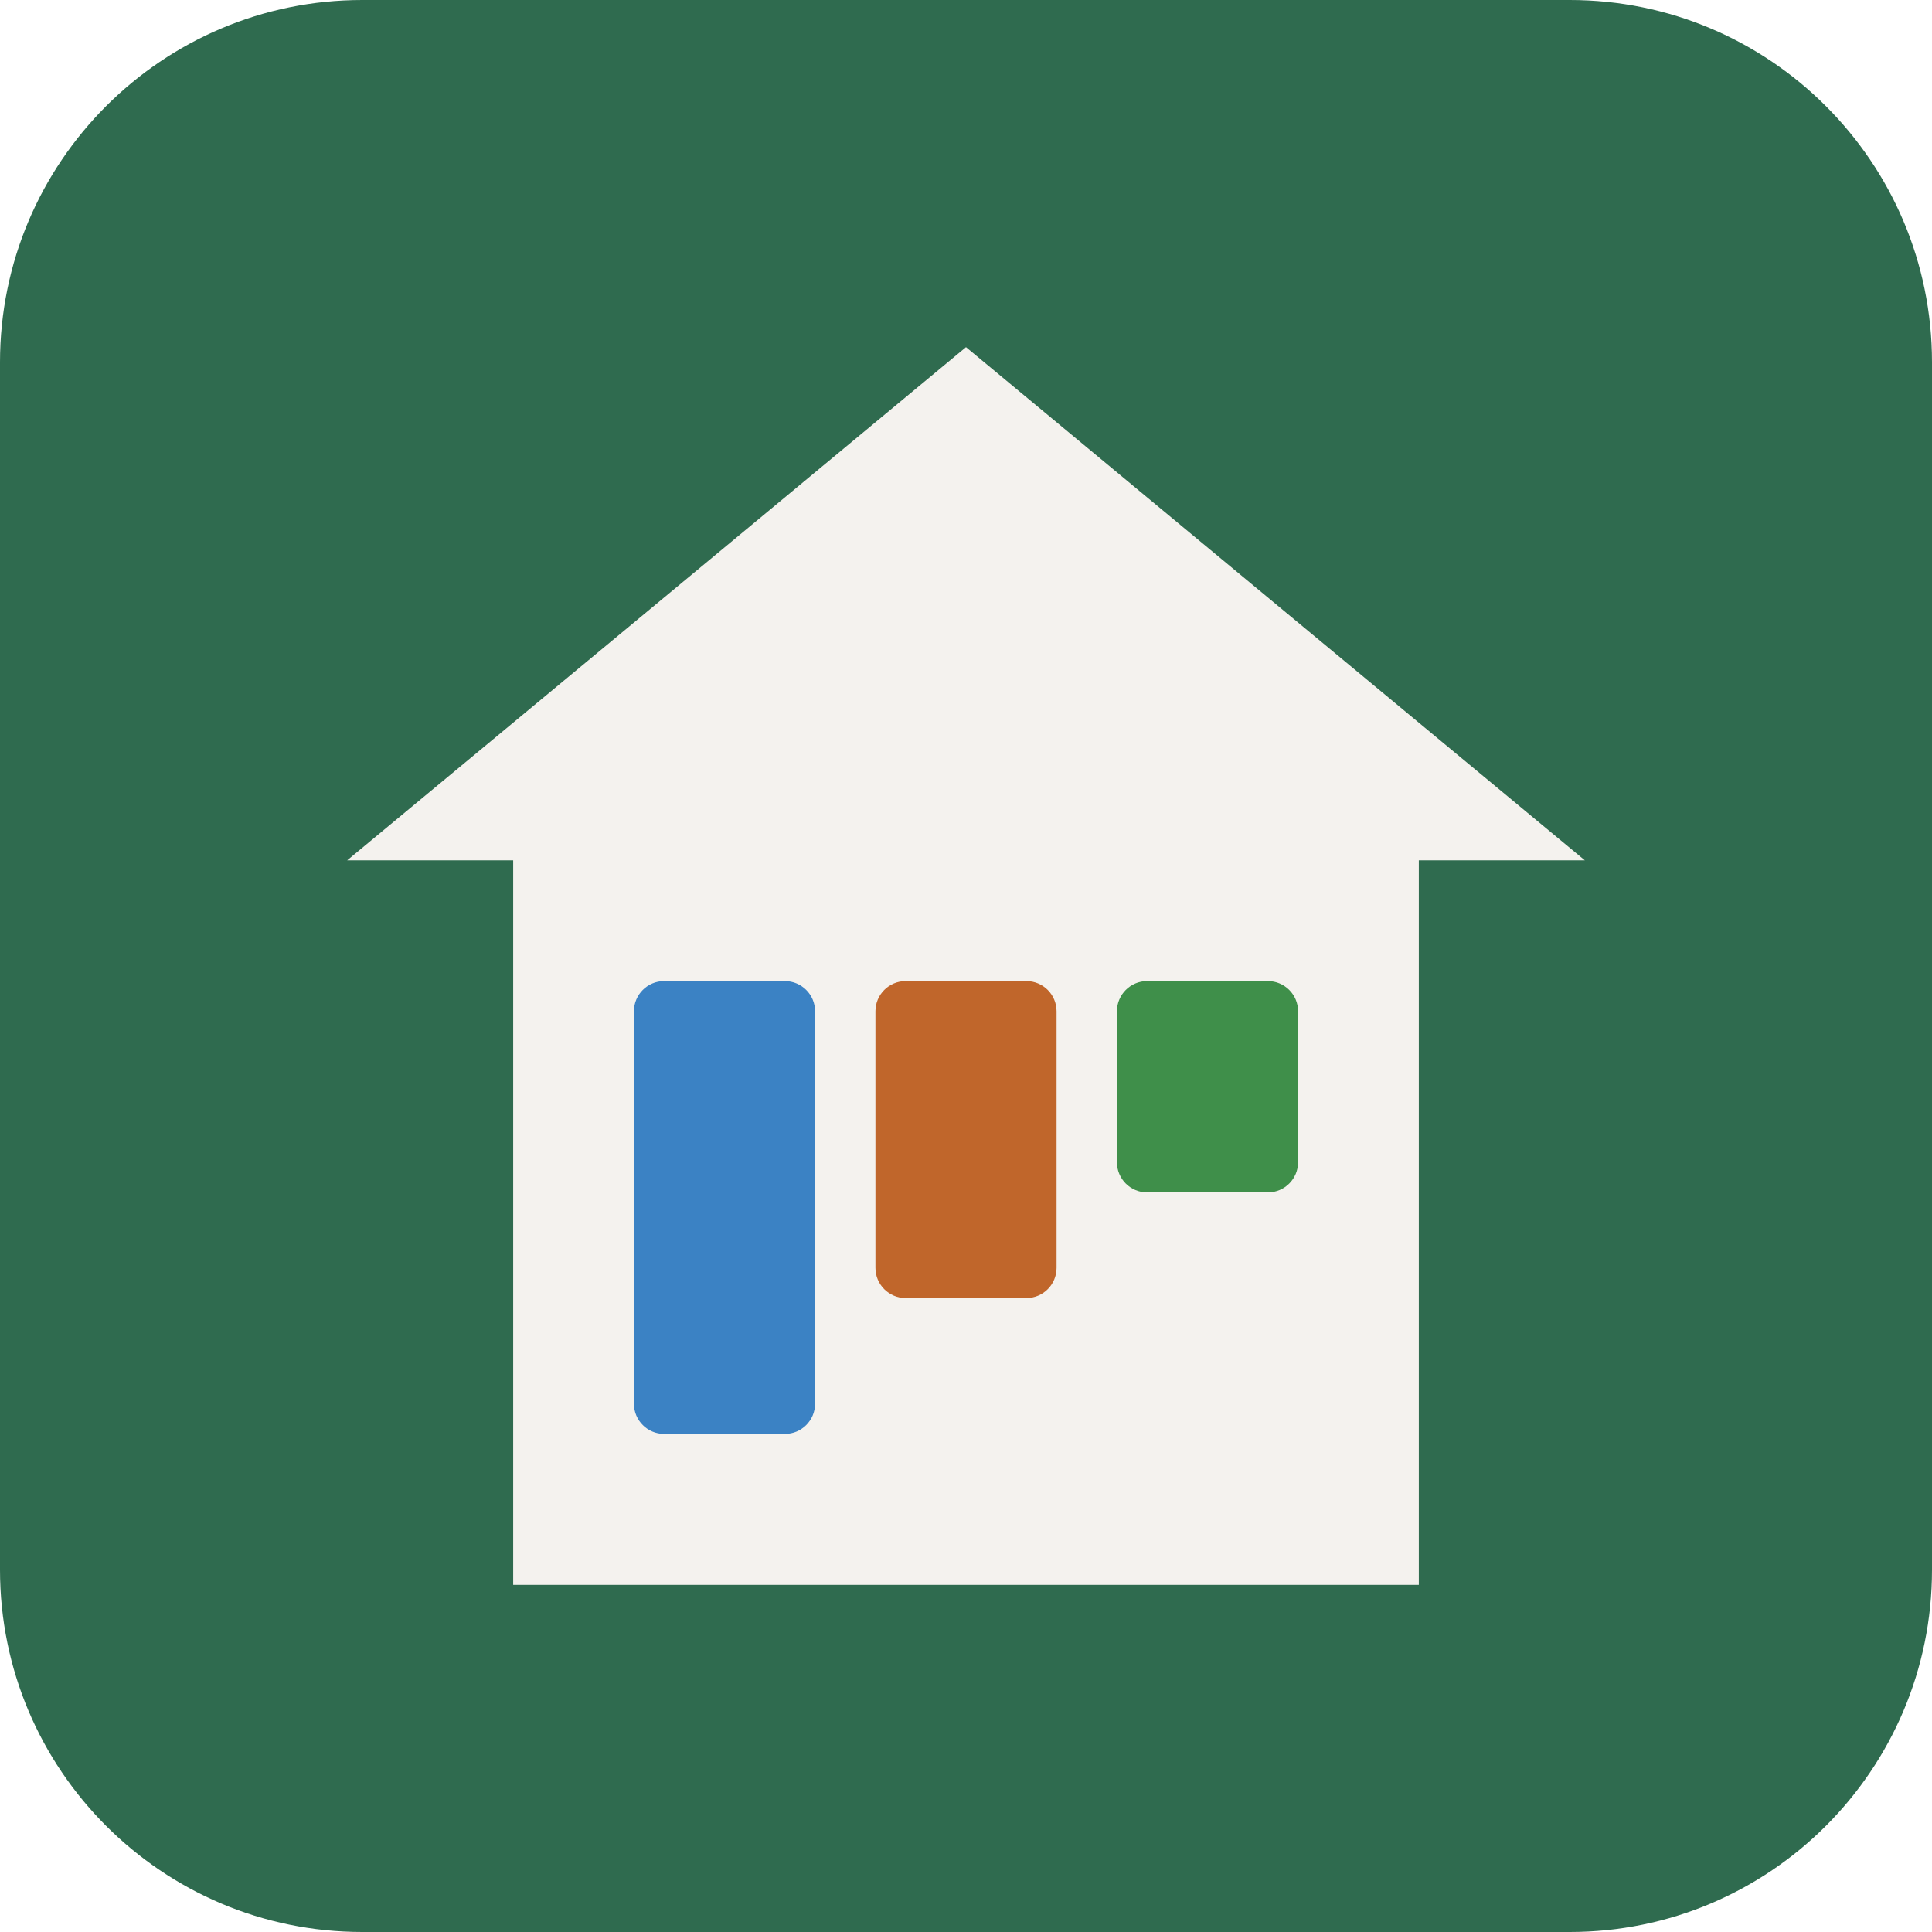
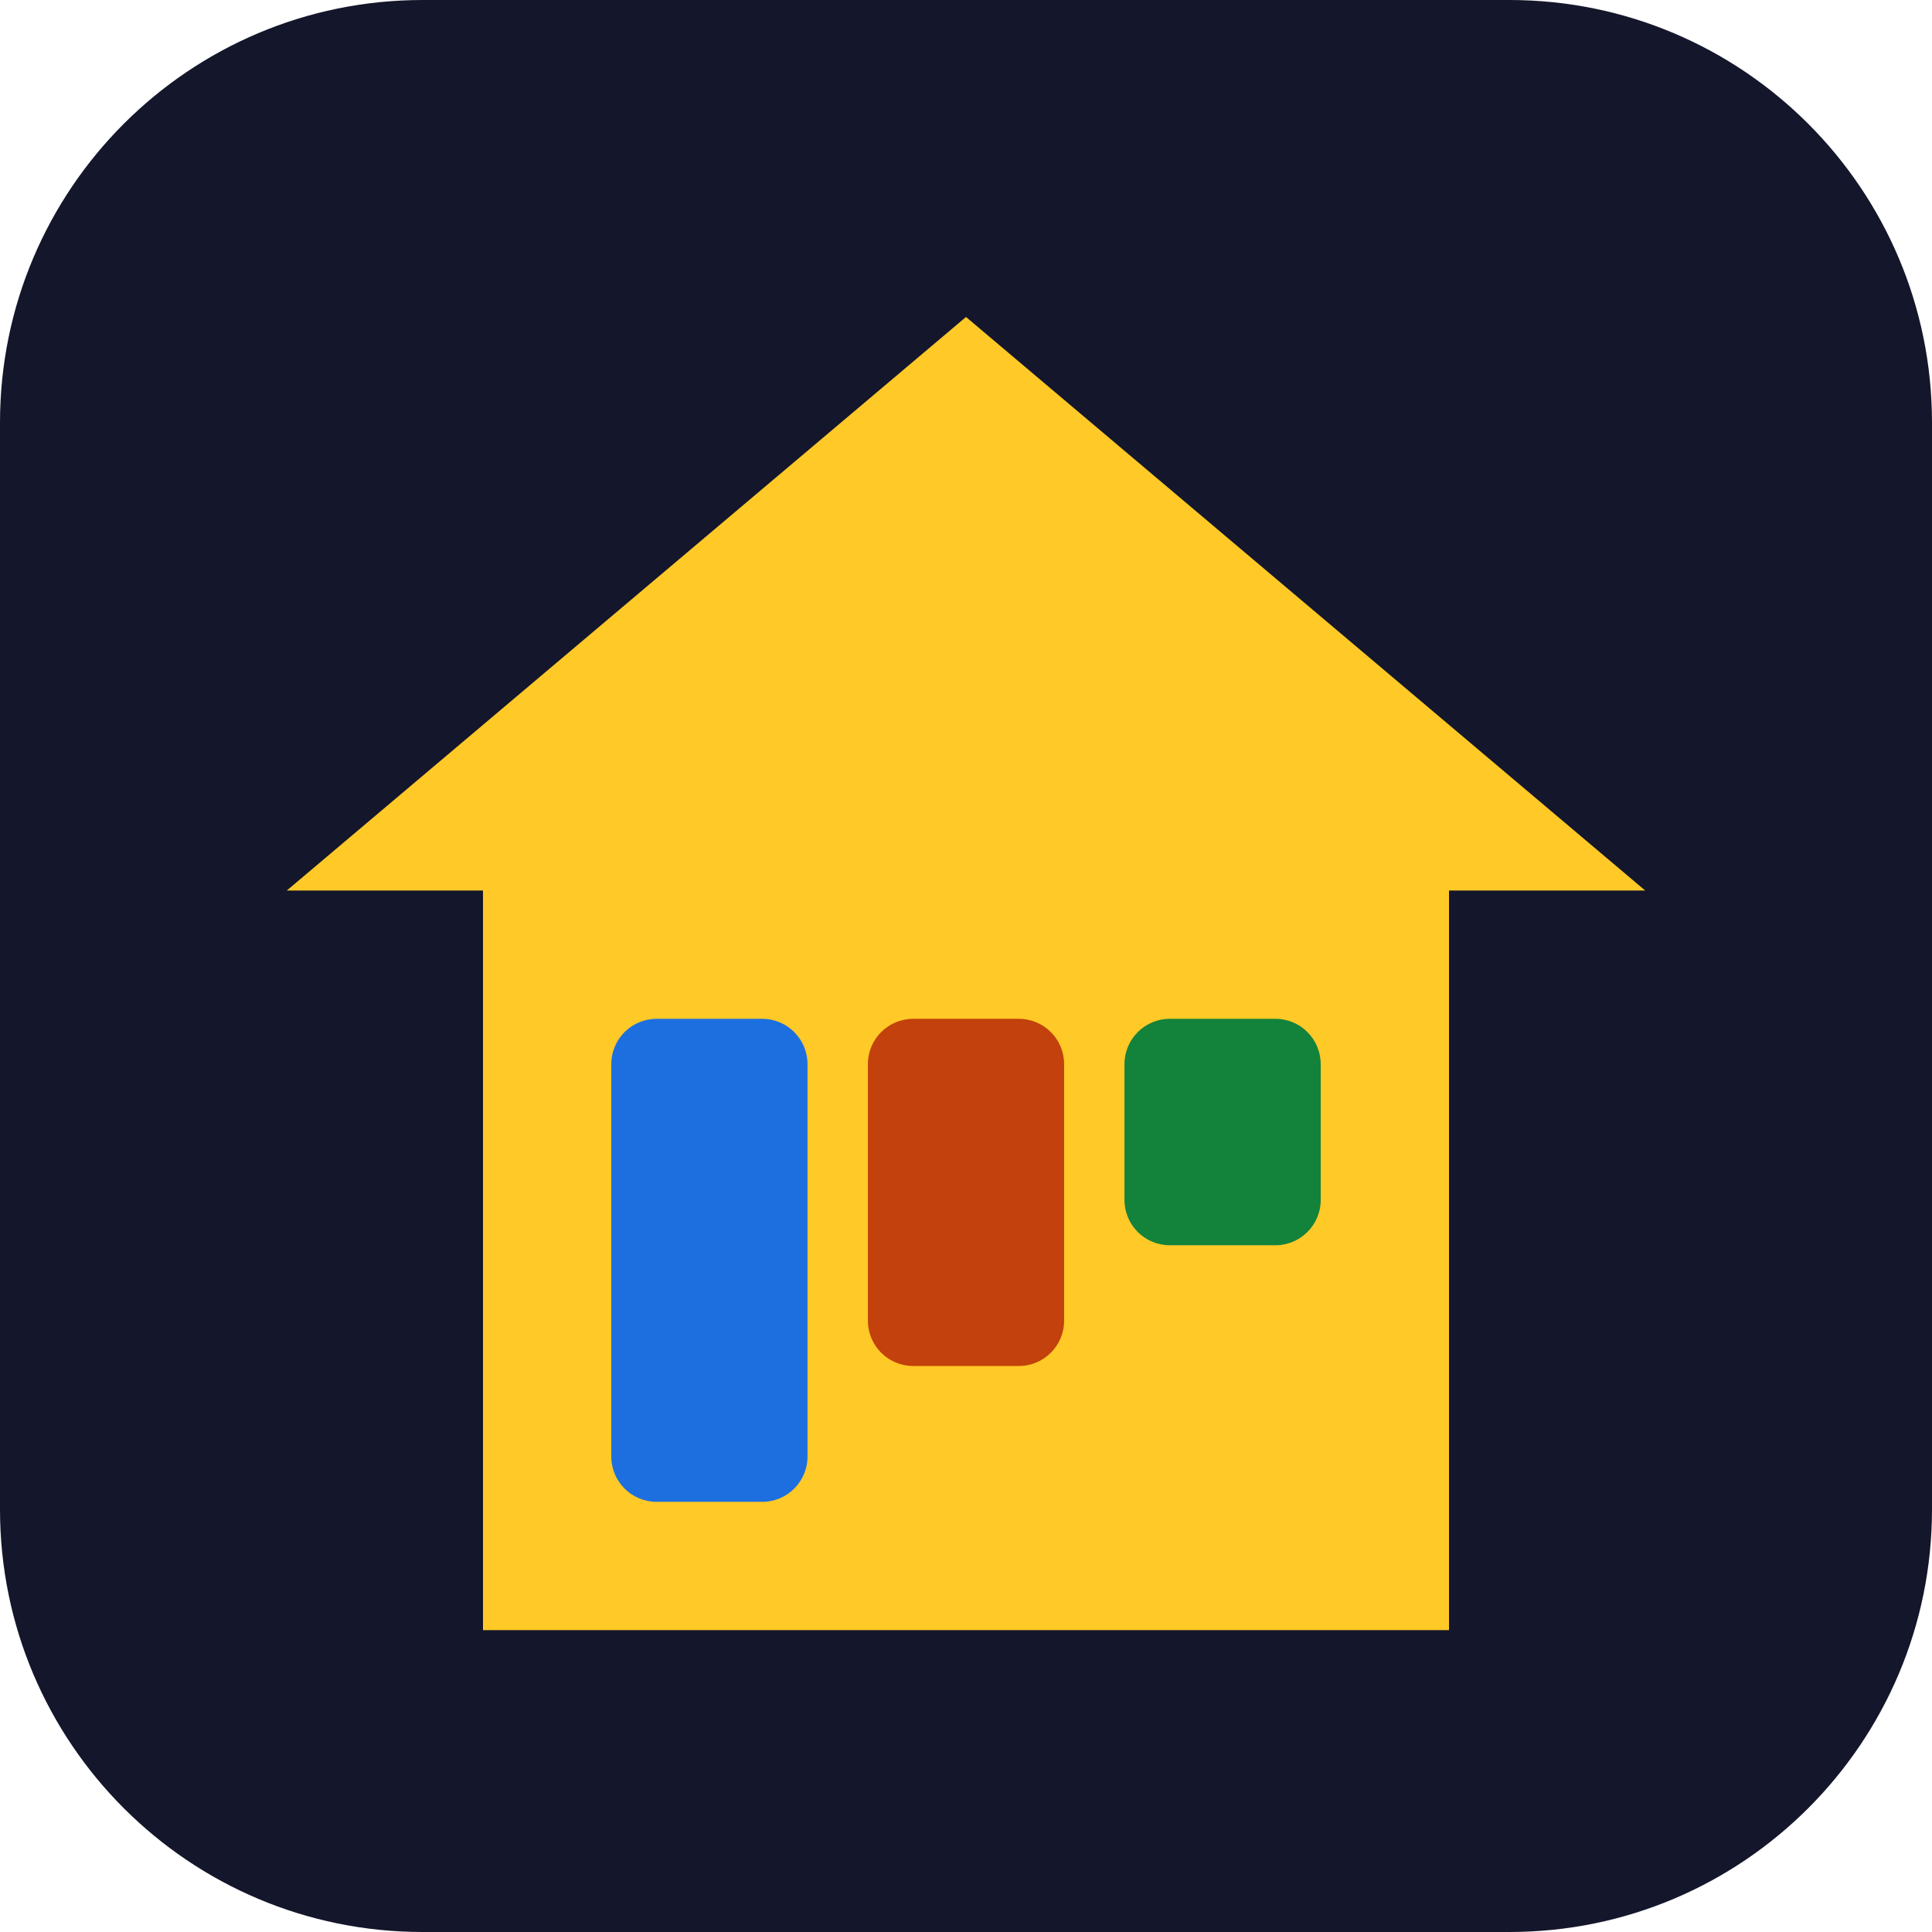
<svg xmlns="http://www.w3.org/2000/svg" viewBox="0 0 512 512">
-   <rect width="512" height="512" rx="96" fill="#2f6b4f" />
-   <path d="M256 92 92 228h44v192h240V228h44z" fill="#f4f2ee" />
-   <rect x="168" y="260" width="48" height="120" rx="8" fill="#3b82c4" />
-   <rect x="232" y="260" width="48" height="84" rx="8" fill="#c0662b" />
-   <rect x="296" y="260" width="48" height="56" rx="8" fill="#3f8f4a" />
+   <rect width="512" height="512" rx="112" fill="#14162b" />
+   <path d="M256 84 76 236h52v196h256V236h52z" fill="#ffc927" />
+   <rect x="162" y="270" width="52" height="128" rx="12" fill="#1d6fe0" />
+   <rect x="230" y="270" width="52" height="92" rx="12" fill="#c2410c" />
+   <rect x="298" y="270" width="52" height="60" rx="12" fill="#13823b" />
</svg>
